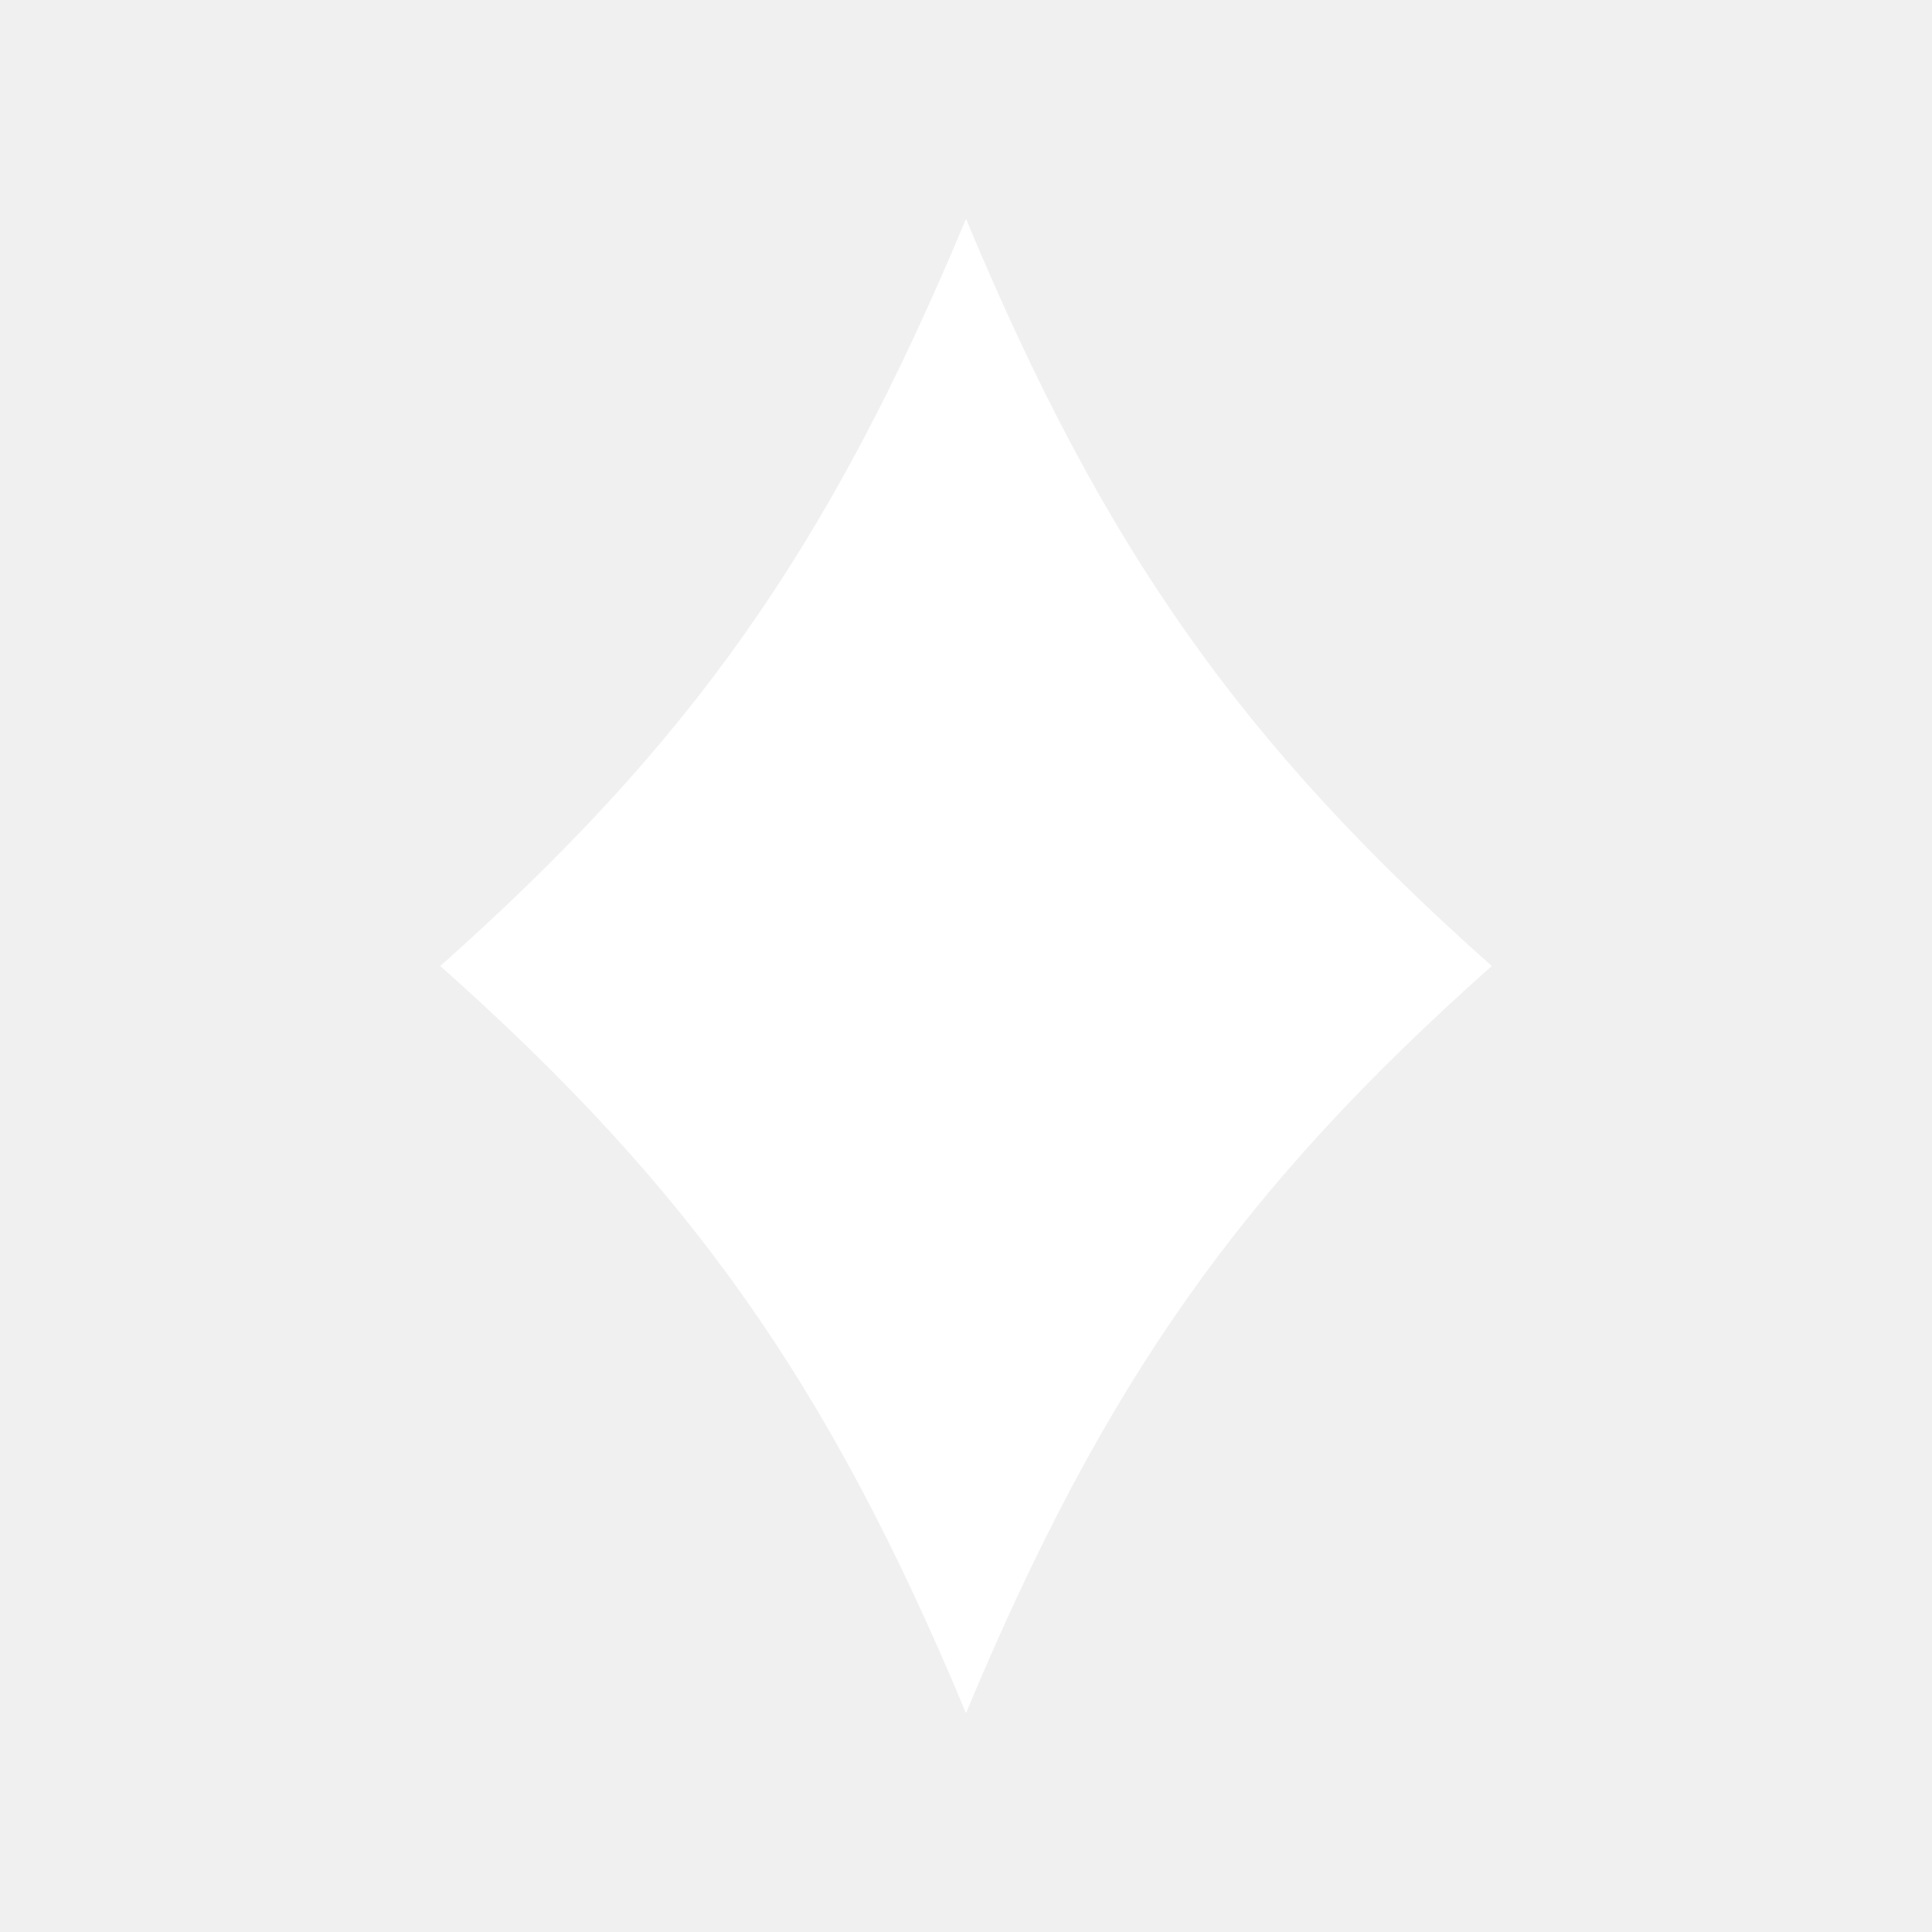
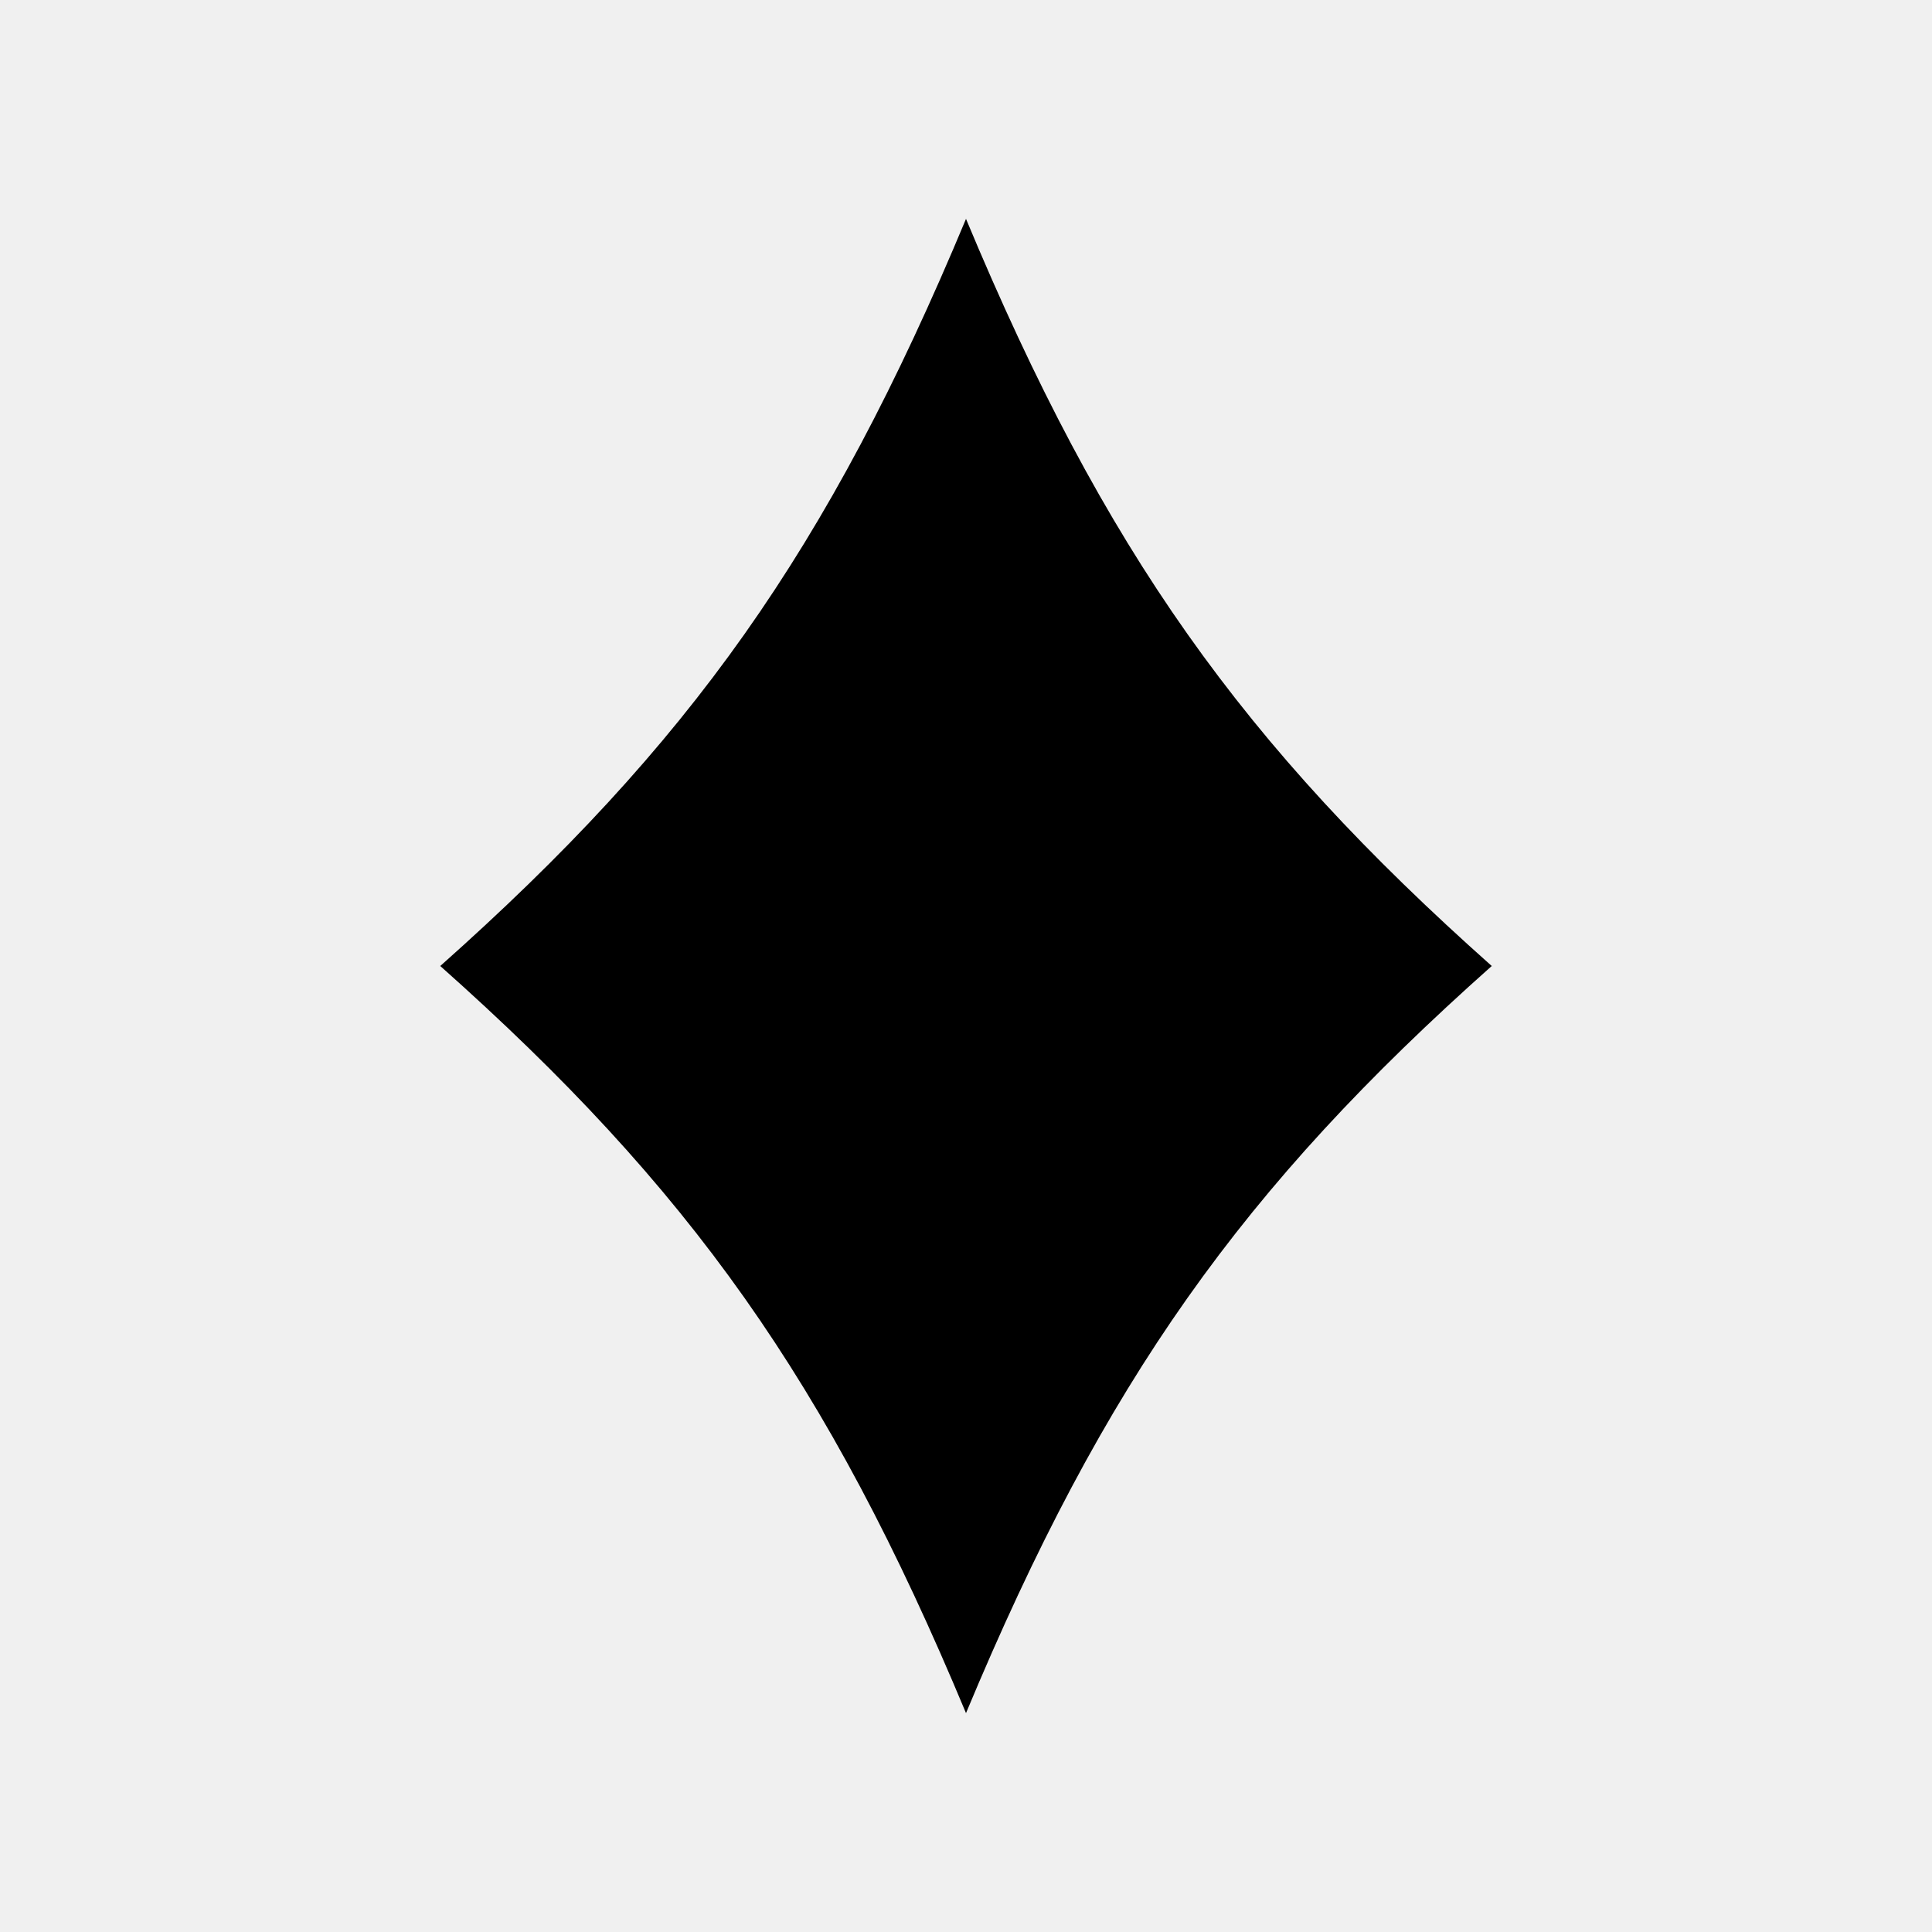
<svg xmlns="http://www.w3.org/2000/svg" width="24" height="24" viewBox="0 0 24 24" fill="none">
-   <path d="M18.531 12C15.438 14.75 13.719 17.156 12 21.281C10.281 17.156 8.562 14.75 5.469 12C8.562 9.25 10.281 6.844 12 2.719C13.719 6.844 15.438 9.25 18.531 12Z" fill="white" />
+   <path d="M18.531 12C15.438 14.75 13.719 17.156 12 21.281C10.281 17.156 8.562 14.75 5.469 12C8.562 9.25 10.281 6.844 12 2.719C13.719 6.844 15.438 9.25 18.531 12Z" fill="currentColor" />
</svg>
